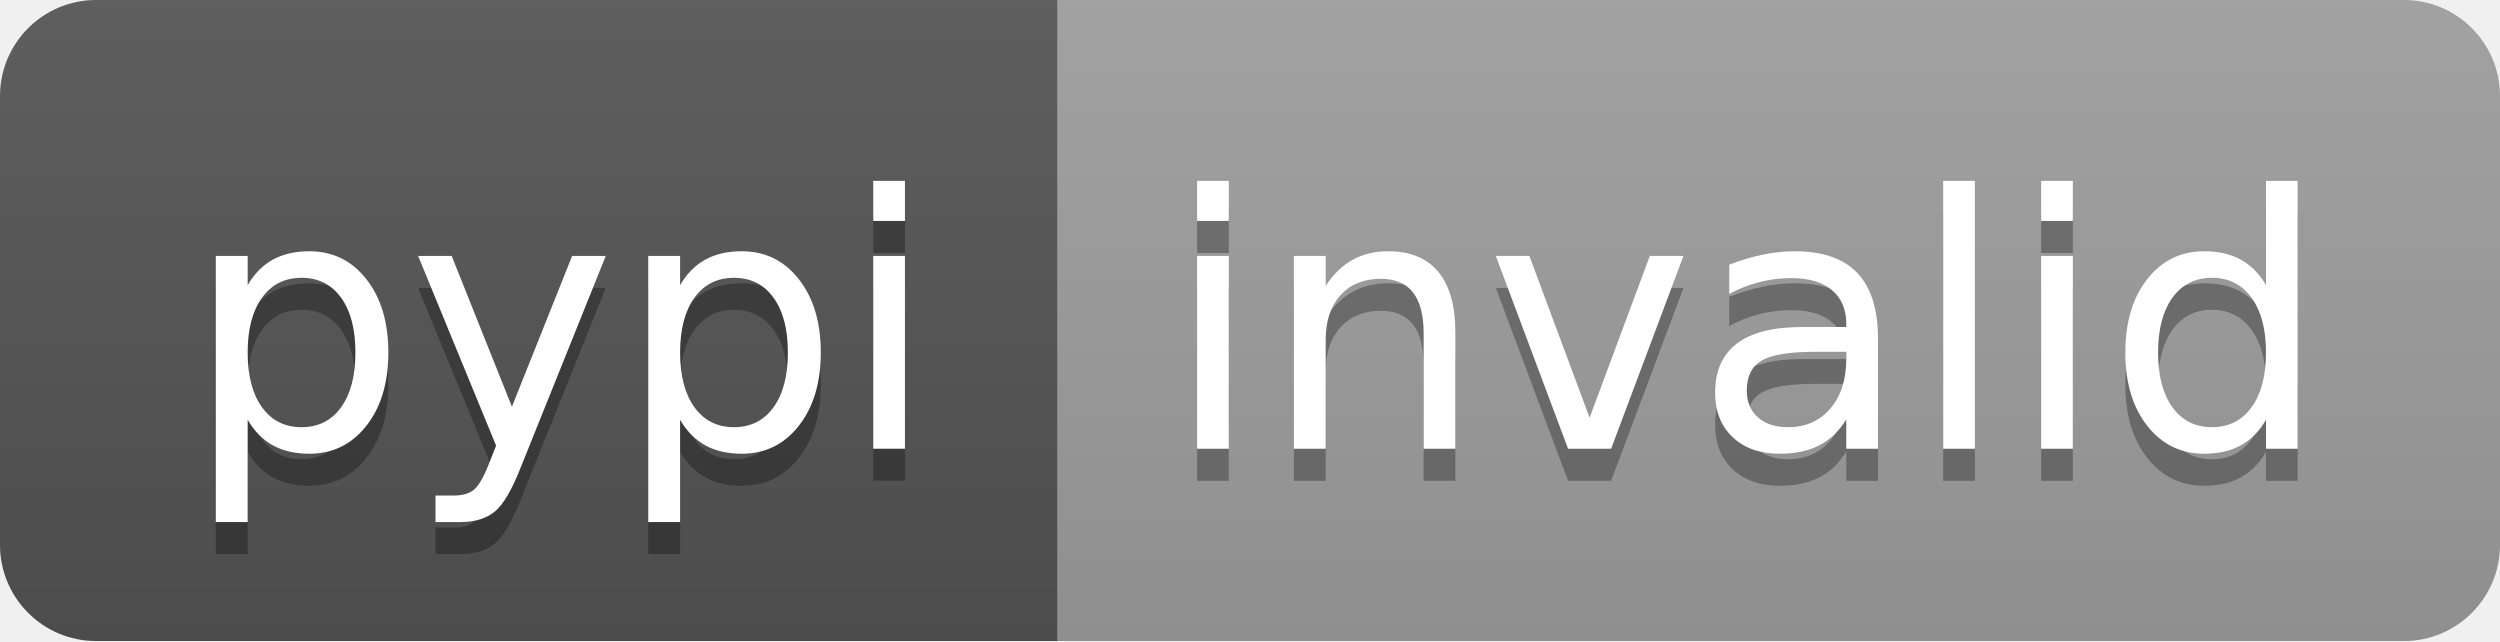
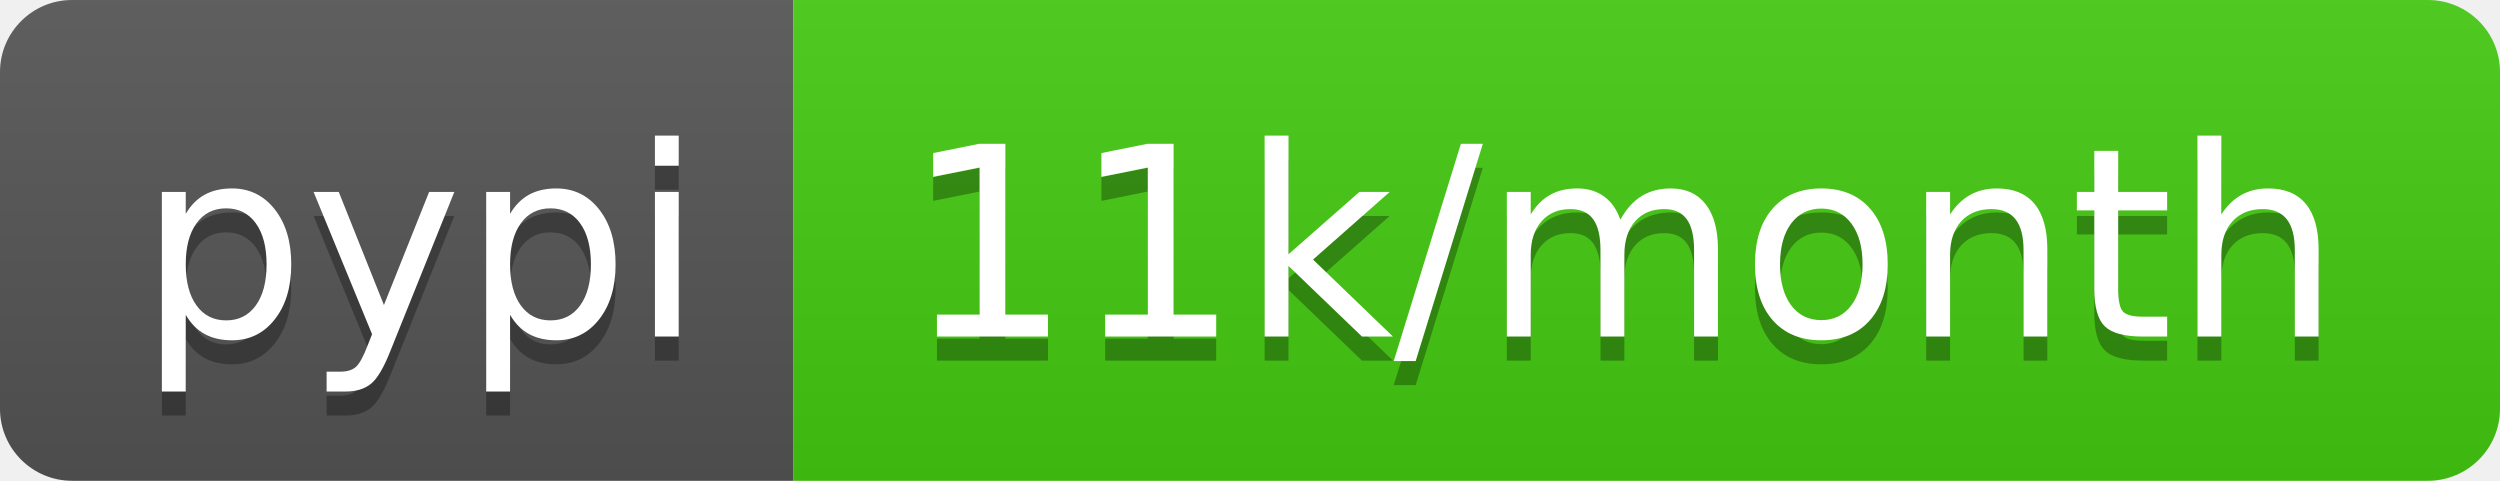
- <svg xmlns="http://www.w3.org/2000/svg" width="78" height="20">
+ <svg xmlns="http://www.w3.org/2000/svg" width="104" height="20">
  <linearGradient id="s" x2="0" y2="100%">
    <stop offset="0" stop-color="#bbb" stop-opacity=".1" />
    <stop offset="1" stop-opacity=".1" />
  </linearGradient>
  <clipPath id="r">
-     <rect width="78" height="20" rx="3" fill="#fff" />
+     <rect width="104" height="20" rx="3" fill="#fff" />
  </clipPath>
  <g clip-path="url(#r)">
    <rect width="33" height="20" fill="#555" />
-     <rect x="33" width="45" height="20" fill="#9f9f9f" />
-     <rect width="78" height="20" fill="url(#s)" />
+     <rect x="33" width="71" height="20" fill="#4c1" />
+     <rect width="104" height="20" fill="url(#s)" />
  </g>
  <g fill="#fff" text-anchor="middle" font-family="DejaVu Sans,Verdana,Geneva,sans-serif" font-size="110">
    <text x="175" y="150" fill="#010101" fill-opacity=".3" transform="scale(.1)" textLength="230">pypi</text>
    <text x="175" y="140" transform="scale(.1)" textLength="230">pypi</text>
-     <text x="545" y="150" fill="#010101" fill-opacity=".3" transform="scale(.1)" textLength="350">invalid</text>
-     <text x="545" y="140" transform="scale(.1)" textLength="350">invalid</text>
+     <text x="675" y="150" fill="#010101" fill-opacity=".3" transform="scale(.1)" textLength="610">11k/month</text>
+     <text x="675" y="140" transform="scale(.1)" textLength="610">11k/month</text>
  </g>
</svg>
